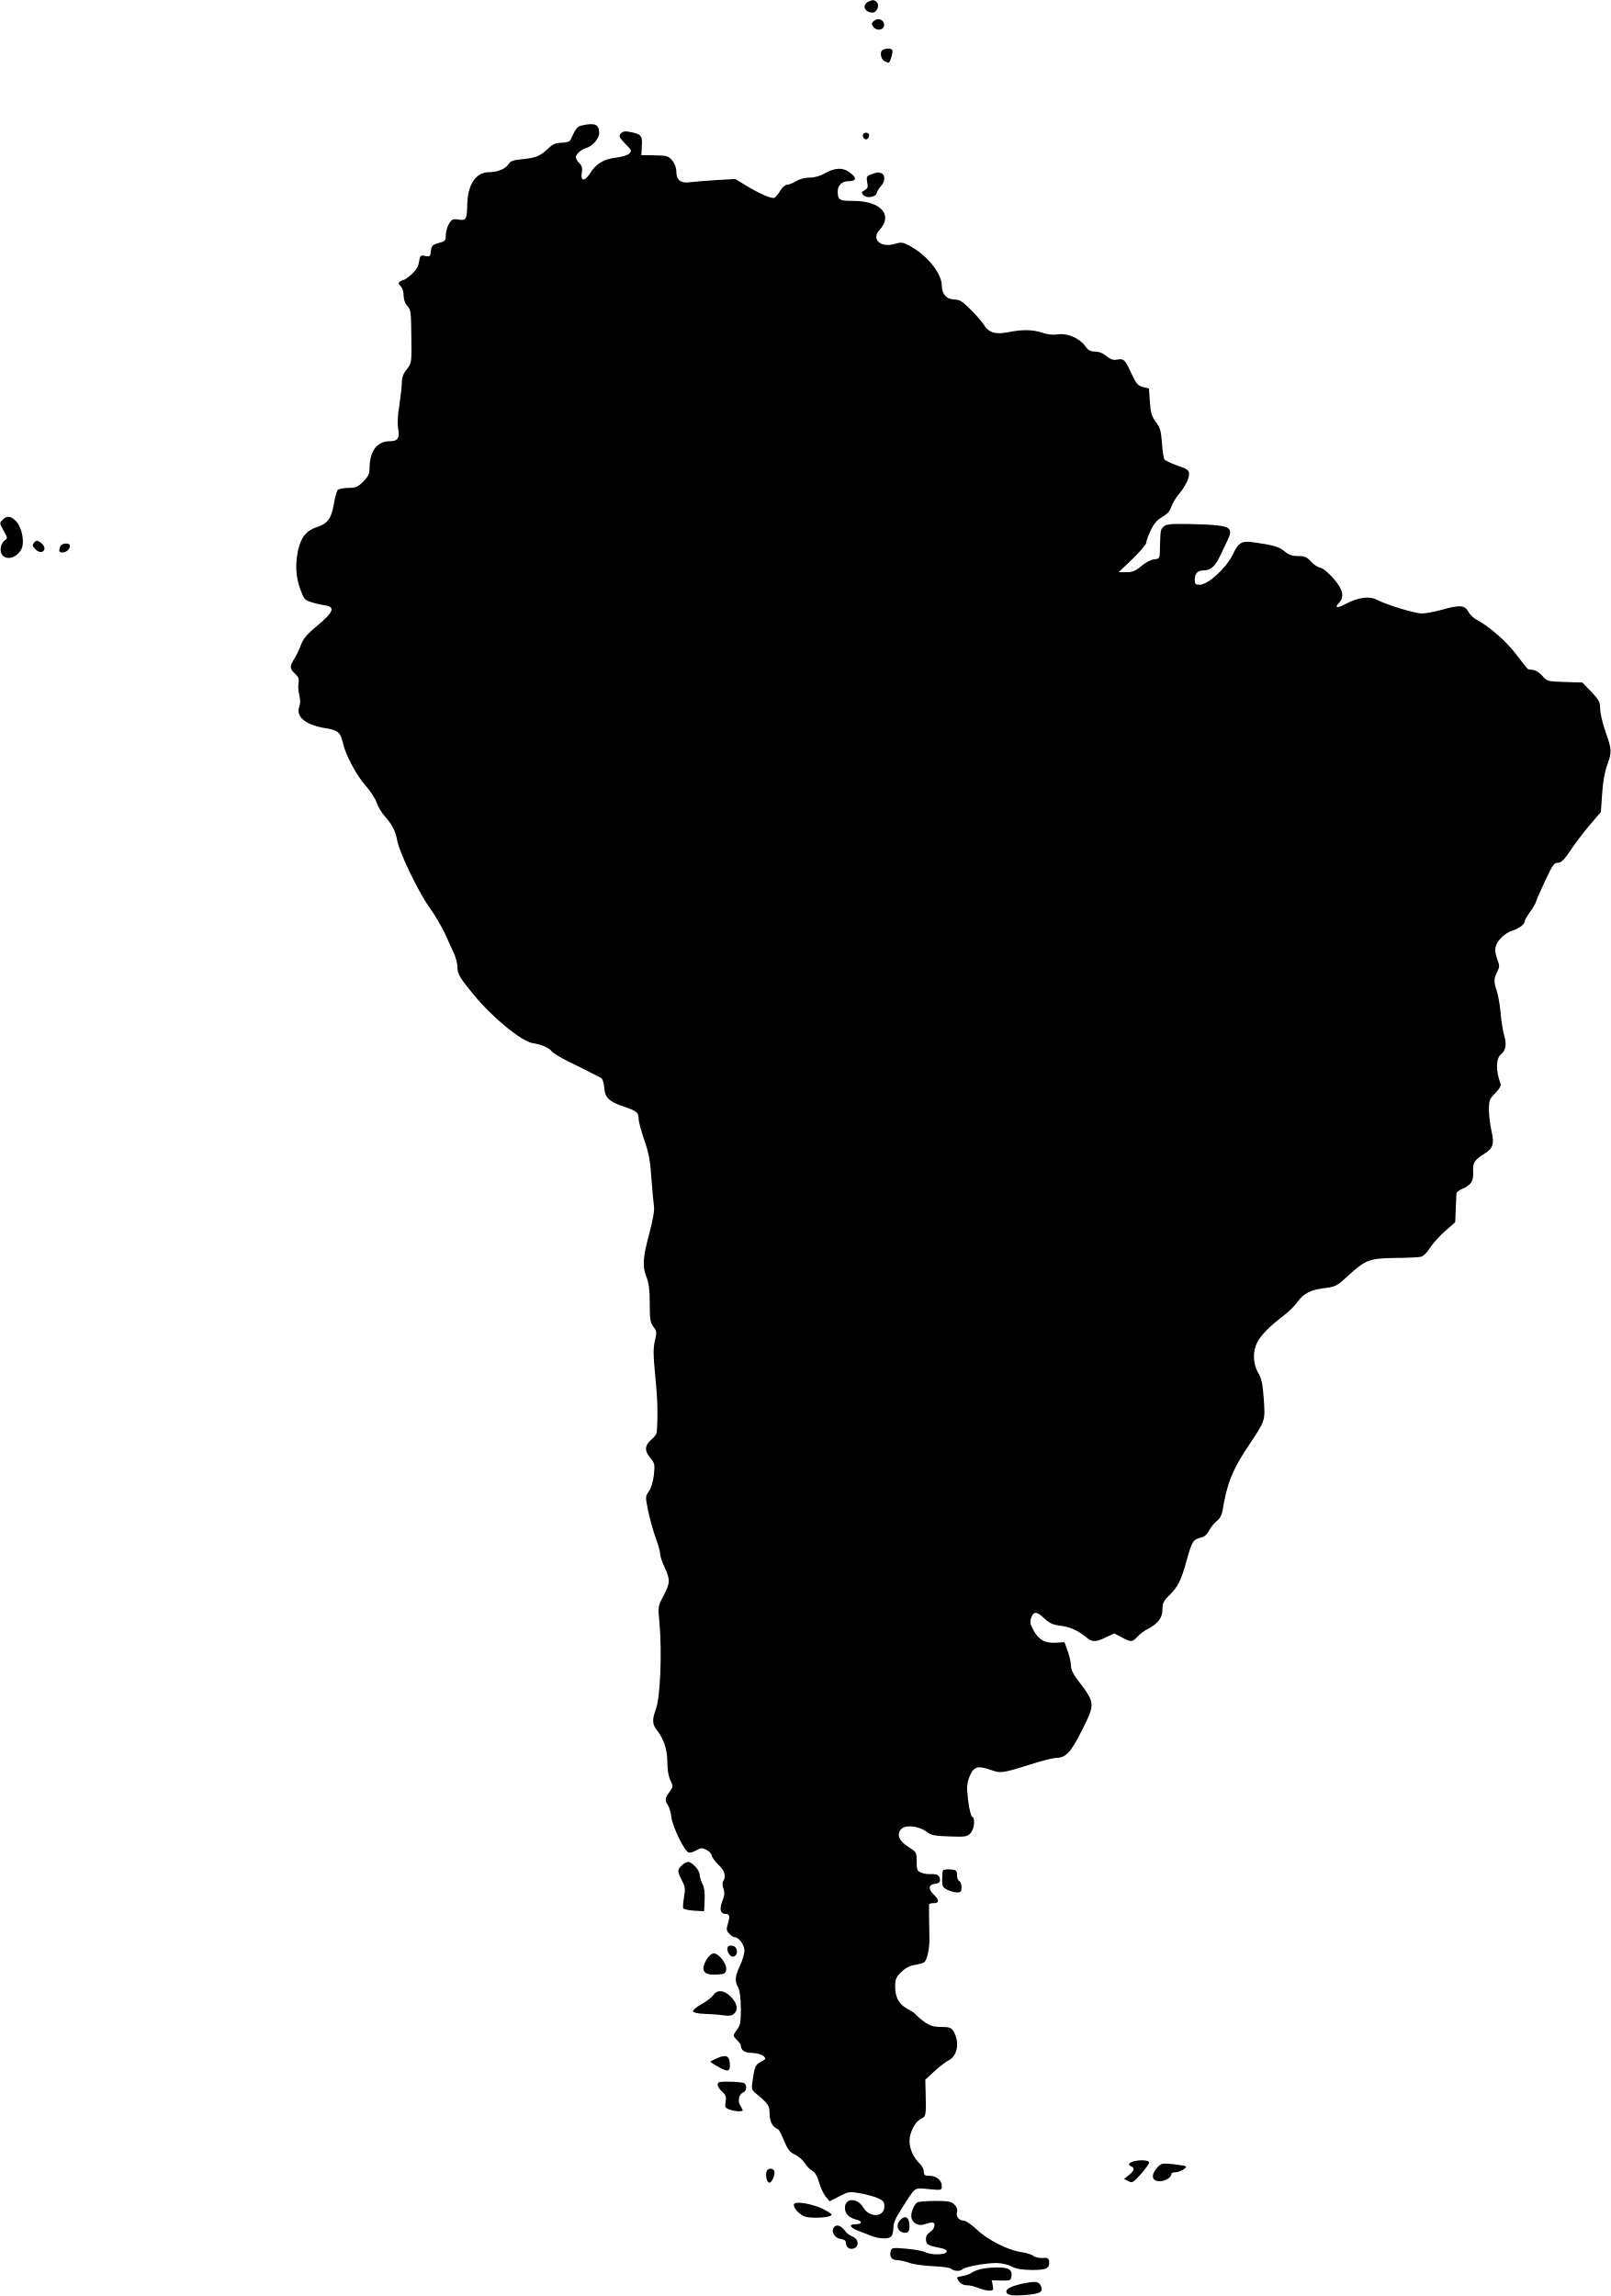
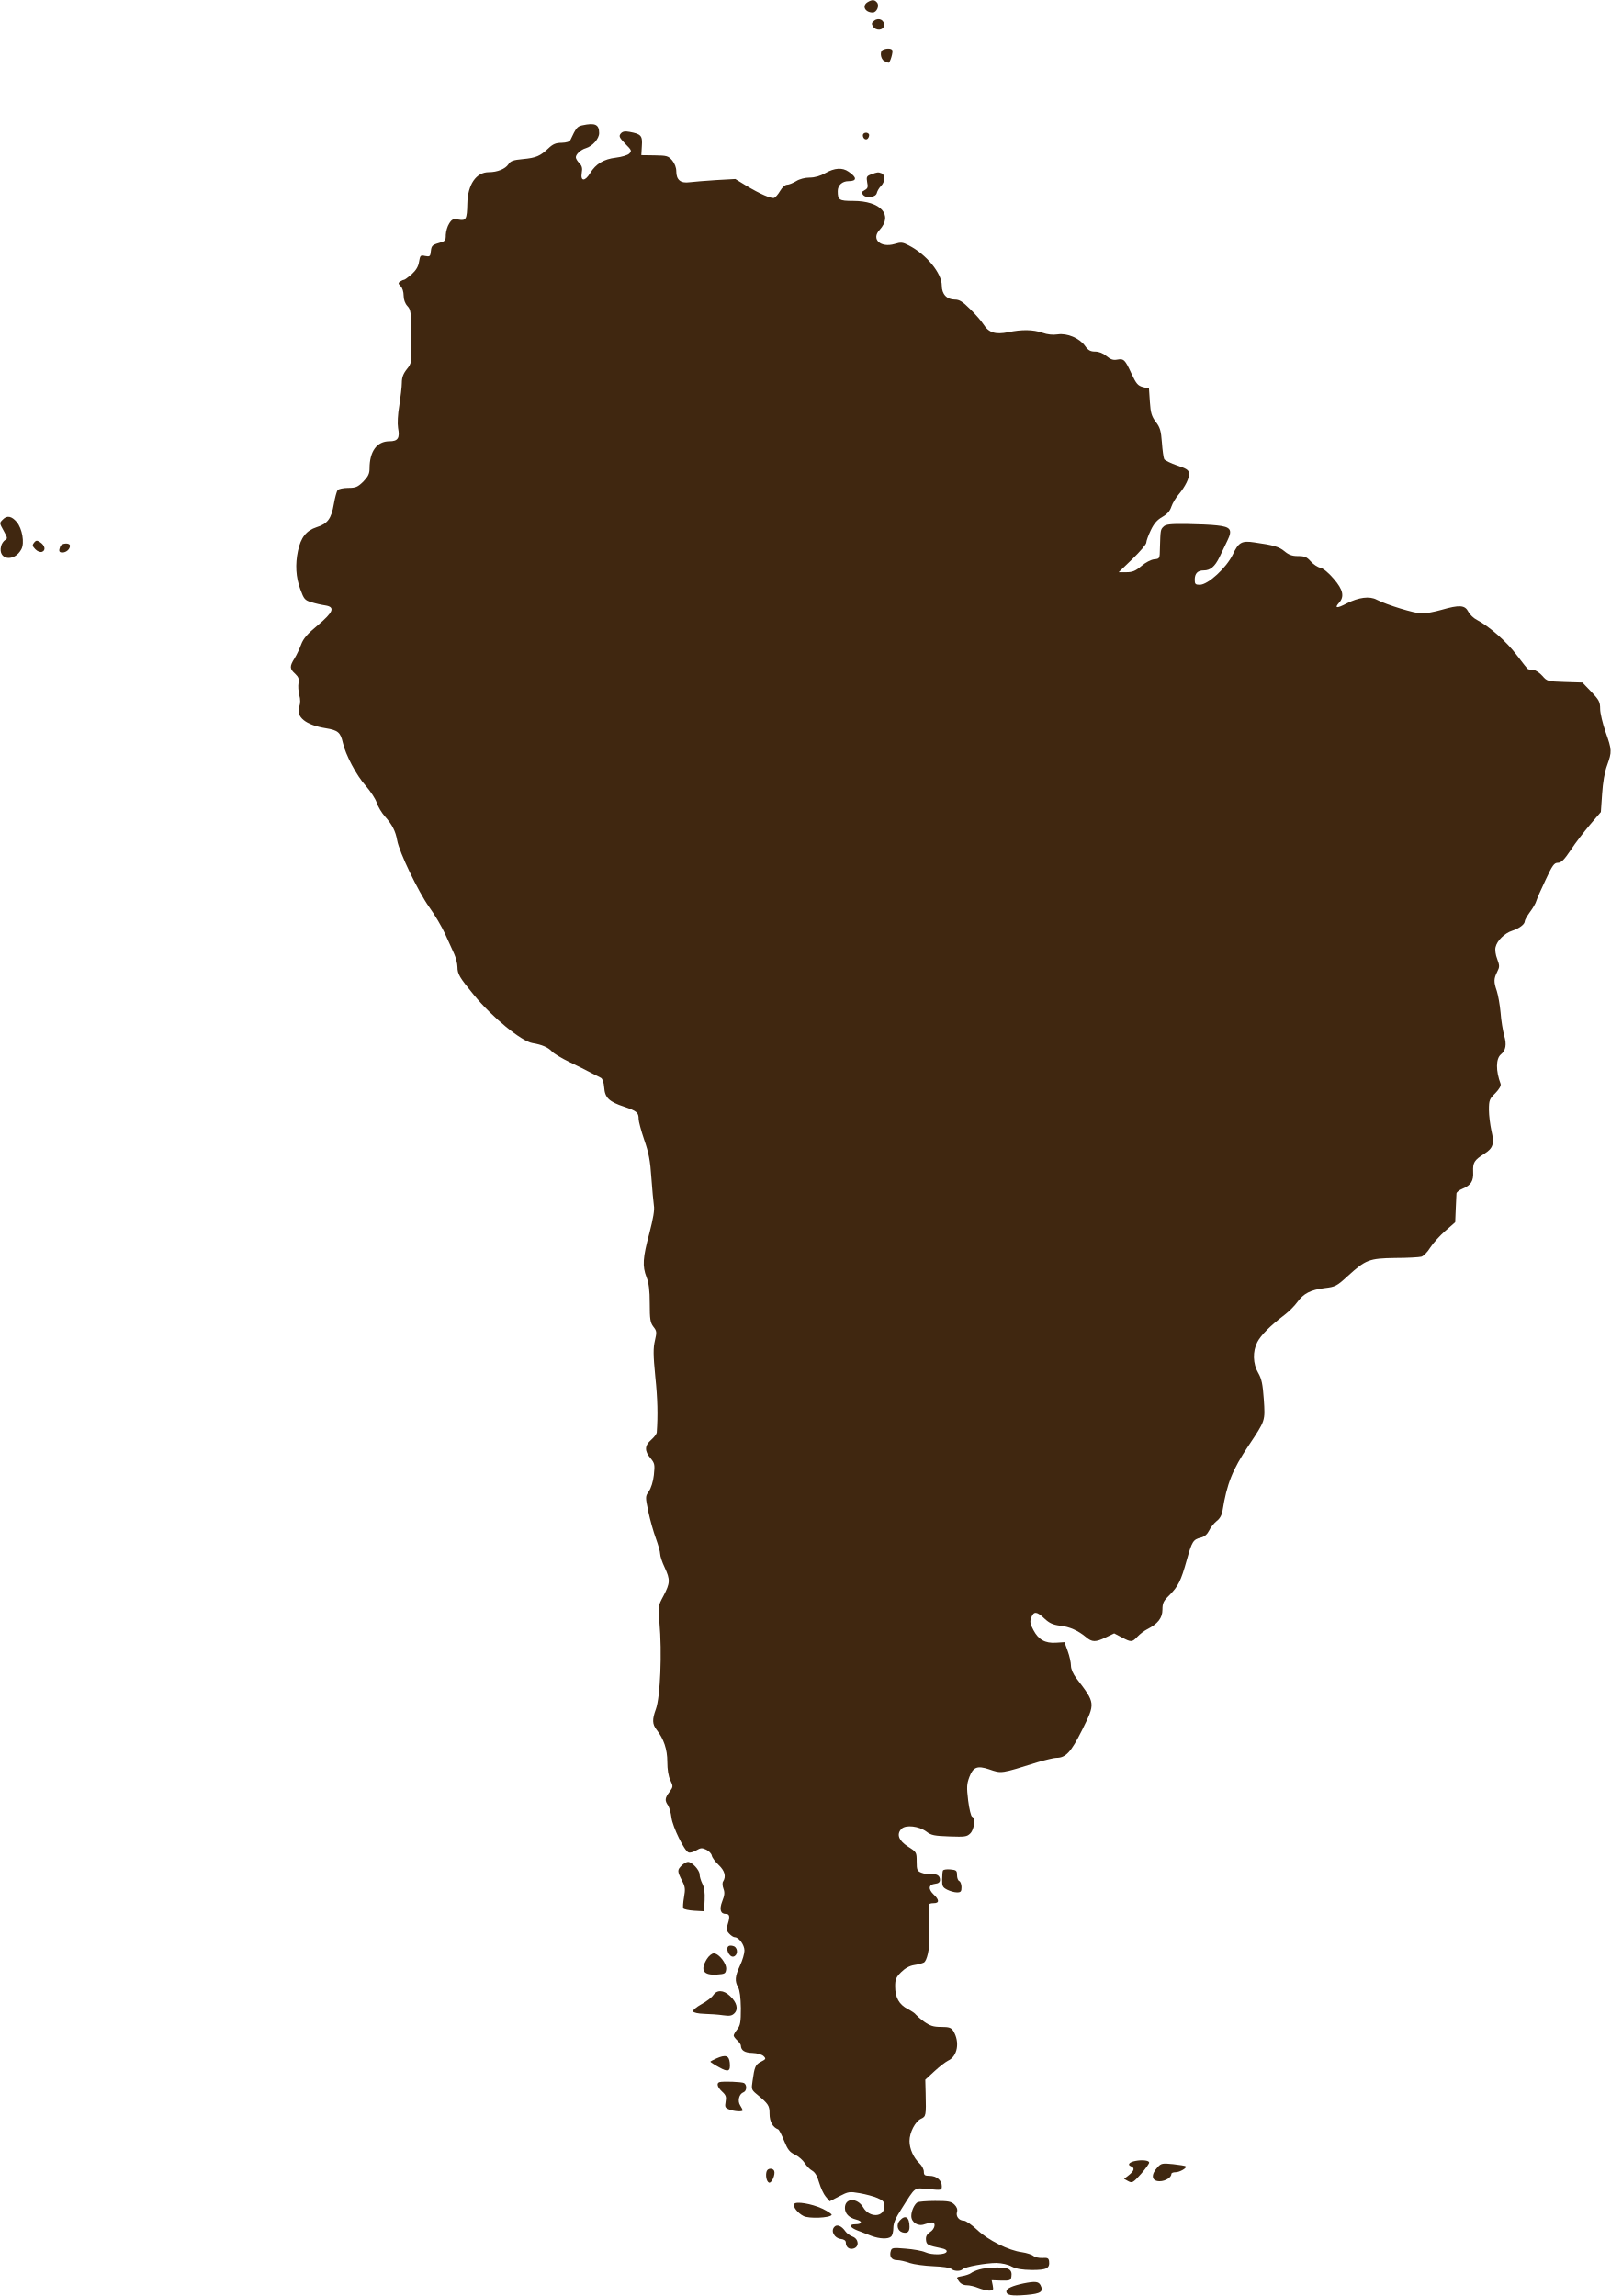
<svg xmlns="http://www.w3.org/2000/svg" version="1.0" width="898pt" height="1280pt" viewBox="0 0 898 1280" preserveAspectRatio="xMidYMid meet">
-   <g transform="translate(0,1280) scale(0.1,-0.1)" fill="#000000" stroke="none">
+   <g transform="translate(0,1280) scale(0.1,-0.1)" fill="#402710" stroke="none">
    <path d="M4838 12789 c-35 -20 -17 -59 27 -59 22 0 39 38 24 56 -13 16 -27 17 -51 3z" />
    <path d="M4874 12685 c-15 -11 -17 -17 -8 -32 16 -26 58 -24 62 4 4 30 -29 47 -54 28z" />
    <path d="M4923 12523 c-20 -7 -15 -51 6 -63 11 -5 22 -10 24 -10 9 0 27 62 21 71 -6 10 -31 11 -51 2z" />
    <path d="M3245 12101 c-27 -6 -34 -14 -65 -81 -5 -10 -22 -15 -49 -16 -32 0 -49 -7 -74 -31 -46 -43 -68 -53 -143 -60 -53 -5 -68 -10 -80 -29 -17 -26 -62 -44 -109 -44 -71 0 -118 -69 -120 -176 -2 -87 -7 -96 -50 -88 -29 5 -36 2 -51 -22 -10 -15 -18 -43 -19 -63 0 -33 -3 -36 -40 -46 -35 -10 -40 -16 -43 -44 -3 -31 -6 -33 -32 -28 -26 6 -28 3 -34 -32 -4 -27 -17 -48 -41 -70 -20 -17 -39 -31 -43 -31 -4 0 -13 -4 -21 -9 -12 -8 -12 -12 2 -26 10 -9 17 -32 17 -53 0 -22 8 -44 21 -58 19 -20 21 -35 22 -170 2 -147 2 -148 -25 -182 -20 -25 -28 -46 -28 -76 0 -22 -7 -79 -14 -126 -9 -52 -11 -101 -7 -126 11 -56 -1 -74 -48 -74 -70 0 -111 -56 -111 -152 0 -29 -8 -45 -35 -73 -31 -30 -42 -35 -84 -35 -27 0 -53 -6 -59 -12 -5 -7 -15 -42 -21 -78 -14 -82 -35 -110 -96 -129 -58 -19 -88 -57 -104 -132 -16 -75 -12 -147 13 -214 20 -55 25 -61 61 -72 22 -7 57 -15 78 -18 57 -9 46 -37 -43 -112 -56 -46 -79 -73 -91 -105 -9 -24 -25 -59 -37 -78 -28 -45 -28 -58 3 -86 19 -18 23 -29 19 -52 -3 -16 -1 -45 4 -66 7 -25 7 -46 0 -67 -19 -56 36 -101 149 -119 67 -11 81 -23 94 -80 15 -68 76 -183 128 -241 26 -30 54 -72 61 -94 7 -22 28 -57 46 -77 41 -46 59 -82 68 -133 12 -67 117 -285 178 -371 32 -44 71 -111 89 -150 17 -38 39 -87 50 -110 10 -22 19 -56 19 -75 0 -39 12 -59 91 -155 103 -126 266 -259 327 -269 54 -9 88 -24 109 -47 10 -11 54 -38 98 -59 44 -21 98 -48 120 -60 22 -11 47 -24 55 -28 9 -5 16 -26 18 -53 4 -58 27 -80 112 -108 70 -24 80 -32 80 -69 0 -13 14 -65 31 -115 25 -71 34 -118 40 -211 5 -66 11 -136 14 -155 5 -24 -4 -74 -25 -155 -37 -138 -40 -183 -16 -245 13 -33 18 -73 18 -147 0 -88 3 -106 20 -129 19 -24 20 -30 9 -77 -10 -42 -10 -80 2 -202 13 -124 15 -216 8 -312 -1 -7 -14 -25 -31 -40 -37 -32 -38 -62 -4 -102 24 -29 25 -36 19 -94 -4 -37 -16 -74 -28 -91 -20 -29 -20 -30 -3 -113 10 -47 29 -114 42 -149 13 -36 24 -74 24 -87 0 -12 11 -46 25 -75 32 -69 31 -87 -6 -158 -31 -58 -32 -60 -23 -149 15 -166 5 -417 -20 -484 -21 -57 -20 -83 4 -114 40 -51 60 -109 60 -179 0 -42 6 -81 17 -103 16 -34 16 -36 -5 -65 -26 -34 -27 -48 -8 -75 7 -11 16 -42 19 -68 7 -53 72 -186 95 -194 8 -4 27 2 43 11 25 15 33 15 56 4 15 -7 29 -22 31 -33 2 -11 19 -34 38 -52 34 -32 43 -64 25 -92 -5 -7 -4 -25 2 -41 8 -21 6 -37 -7 -70 -17 -44 -10 -70 20 -70 21 0 24 -14 12 -53 -10 -32 -9 -40 7 -57 10 -11 24 -20 31 -20 23 0 54 -43 54 -74 0 -17 -11 -55 -25 -84 -28 -61 -30 -86 -10 -122 9 -16 14 -56 15 -116 0 -77 -3 -95 -20 -117 -11 -14 -20 -29 -20 -35 0 -5 9 -17 20 -27 11 -10 20 -23 20 -29 1 -27 21 -40 65 -41 27 -1 53 -9 62 -18 14 -14 13 -17 -15 -31 -31 -16 -36 -28 -47 -108 -7 -44 -5 -49 20 -70 70 -58 75 -66 75 -113 0 -43 18 -75 48 -86 5 -2 20 -31 33 -64 20 -49 31 -63 61 -77 20 -10 44 -31 54 -47 10 -16 28 -35 41 -42 16 -9 29 -30 39 -66 9 -30 25 -65 37 -79 l22 -26 54 28 c50 26 56 27 114 17 34 -6 79 -18 99 -27 32 -14 38 -21 38 -46 0 -62 -83 -66 -118 -6 -33 55 -102 54 -102 -3 0 -32 23 -55 63 -65 37 -9 34 -26 -4 -26 -40 0 -33 -18 14 -36 20 -8 54 -21 75 -29 46 -17 94 -19 110 -3 7 7 12 28 12 48 0 26 13 56 45 105 82 129 68 118 151 111 73 -7 74 -7 74 17 0 32 -30 57 -68 57 -27 0 -32 4 -32 23 0 13 -11 34 -24 46 -34 32 -56 82 -56 125 0 48 32 109 64 124 28 13 29 17 26 142 l-2 76 51 47 c28 26 62 52 76 59 53 24 67 104 29 166 -12 18 -23 22 -68 22 -43 0 -61 6 -94 29 -22 16 -43 35 -47 40 -3 6 -24 20 -45 31 -48 25 -70 64 -70 126 0 39 5 51 33 79 22 22 47 36 73 40 21 3 46 10 54 14 17 9 32 75 31 136 0 22 -1 72 -2 110 0 39 0 73 0 78 1 4 12 7 26 7 32 0 32 18 -1 49 -31 30 -28 55 9 59 19 2 27 9 27 22 0 24 -17 34 -51 32 -15 -1 -39 2 -53 8 -23 9 -26 15 -26 62 0 52 -1 53 -48 83 -53 34 -66 70 -36 100 24 23 96 15 138 -16 27 -21 45 -24 128 -27 87 -3 98 -2 117 17 23 23 29 87 10 93 -6 2 -16 42 -22 90 -9 75 -8 92 7 132 21 55 44 64 110 42 70 -24 63 -25 271 40 44 13 91 24 103 24 53 0 82 31 144 155 75 151 75 149 -32 289 -18 24 -30 51 -30 70 0 17 -8 54 -18 81 l-18 50 -47 -3 c-61 -4 -98 17 -126 70 -19 35 -21 48 -12 71 14 36 31 34 74 -7 27 -25 47 -34 86 -39 54 -6 100 -27 144 -63 35 -30 54 -30 112 -2 l46 22 42 -22 c53 -28 58 -28 88 4 13 14 38 33 54 41 59 30 85 63 85 109 0 37 6 49 39 81 49 50 64 79 96 194 30 107 36 116 79 127 21 5 36 19 46 39 8 17 27 41 42 53 18 13 29 34 33 58 24 150 55 228 144 361 96 144 94 138 86 260 -6 85 -12 114 -31 147 -30 51 -32 120 -5 172 20 39 72 91 151 151 25 19 57 51 72 72 35 48 73 68 152 78 60 7 68 11 130 68 99 90 118 98 264 100 68 0 133 4 145 7 12 3 35 26 50 51 16 25 54 67 84 93 l55 48 3 75 c2 41 4 80 4 86 1 7 16 19 34 26 47 20 62 43 59 95 -2 51 6 64 61 99 51 32 58 56 41 129 -7 32 -14 85 -14 117 0 53 3 61 36 93 22 23 33 42 29 52 -27 72 -27 140 2 164 27 22 33 55 18 105 -7 26 -17 84 -20 128 -4 44 -14 98 -21 120 -18 52 -17 69 2 107 14 28 14 34 0 72 -9 22 -13 52 -9 66 8 36 51 78 92 91 40 13 71 36 71 54 0 6 13 29 29 51 16 21 32 49 35 61 4 13 27 66 52 118 38 82 48 95 68 95 19 0 35 16 72 71 26 40 75 103 108 142 l60 70 7 101 c4 63 14 123 28 160 27 76 27 84 -9 186 -16 47 -30 104 -30 128 0 38 -6 50 -49 95 l-50 52 -98 3 c-95 3 -99 4 -125 34 -15 17 -37 32 -50 33 -13 1 -26 3 -29 4 -3 0 -32 36 -64 79 -56 75 -153 160 -222 196 -18 9 -40 30 -48 46 -19 37 -49 39 -150 10 -38 -11 -87 -20 -109 -20 -39 0 -194 47 -252 77 -40 21 -100 13 -167 -21 -54 -29 -70 -27 -43 3 32 35 23 74 -29 134 -28 33 -59 59 -75 62 -15 3 -39 19 -54 36 -21 24 -34 29 -70 29 -34 0 -52 7 -76 27 -30 25 -61 34 -167 49 -71 11 -89 1 -121 -68 -36 -74 -138 -168 -184 -168 -24 0 -28 4 -28 28 0 35 16 52 50 52 37 0 62 21 88 74 12 25 32 67 44 92 30 61 19 77 -58 85 -32 4 -109 7 -171 8 -89 1 -115 -2 -127 -15 -17 -16 -17 -19 -20 -119 -1 -60 -1 -60 -32 -63 -18 -2 -49 -18 -72 -38 -32 -27 -49 -34 -83 -34 l-43 0 77 74 c42 41 77 81 77 91 0 9 11 40 25 69 18 38 36 58 64 74 28 16 43 33 51 58 7 20 25 50 40 67 37 44 62 94 58 120 -2 17 -17 26 -66 42 -35 12 -67 28 -72 35 -4 8 -10 50 -13 93 -5 65 -10 84 -34 115 -23 31 -29 50 -33 111 l-5 75 -33 8 c-29 8 -38 18 -65 76 -36 78 -42 84 -81 77 -21 -4 -36 2 -58 20 -19 16 -42 25 -63 25 -26 0 -39 7 -56 31 -31 44 -100 73 -153 65 -27 -4 -57 -1 -85 9 -52 18 -115 19 -191 3 -71 -14 -108 -3 -137 43 -12 19 -46 58 -75 86 -42 42 -60 53 -85 53 -45 0 -73 30 -73 78 0 69 -86 174 -184 224 -34 18 -44 19 -79 8 -78 -23 -132 27 -84 78 77 84 7 162 -147 162 -79 0 -86 5 -86 55 0 32 25 55 60 55 48 0 48 21 0 53 -34 24 -78 21 -129 -8 -28 -16 -59 -25 -87 -25 -26 0 -57 -8 -76 -20 -18 -11 -41 -20 -51 -20 -10 0 -27 -15 -38 -34 -11 -19 -26 -36 -33 -39 -16 -6 -80 22 -158 69 l-59 36 -107 -6 c-59 -4 -125 -9 -148 -12 -50 -7 -74 13 -74 61 0 21 -9 44 -23 61 -22 25 -30 27 -98 28 l-74 1 3 52 c4 57 -4 66 -69 78 -26 5 -39 2 -49 -10 -11 -14 -8 -21 25 -56 36 -36 38 -40 23 -55 -8 -9 -42 -19 -75 -23 -67 -8 -111 -34 -143 -86 -29 -48 -55 -47 -47 1 5 27 1 40 -14 55 -10 10 -19 25 -19 32 0 17 28 43 56 51 37 11 74 53 74 84 0 48 -22 59 -95 43z" />
    <path d="M4810 12046 c0 -21 21 -31 30 -15 5 7 6 17 4 21 -9 14 -34 9 -34 -6z" />
    <path d="M4857 11828 c-26 -9 -28 -14 -23 -44 6 -27 3 -35 -14 -44 -17 -9 -19 -14 -9 -26 18 -22 73 -14 77 11 3 11 13 28 23 38 23 22 25 63 3 71 -19 7 -22 7 -57 -6z" />
    <path d="M16 9904 c-20 -20 -20 -19 6 -66 20 -36 21 -41 6 -49 -8 -5 -19 -20 -22 -34 -19 -77 74 -90 113 -17 19 35 5 116 -26 152 -28 33 -54 38 -77 14z" />
    <path d="M190 9775 c-11 -14 -10 -19 7 -37 13 -13 28 -18 38 -14 21 8 16 35 -11 53 -18 12 -23 11 -34 -2z" />
    <path d="M336 9754 c-10 -26 -7 -34 12 -34 21 0 42 18 42 37 0 19 -47 16 -54 -3z" />
    <path d="M3800 2400 c-25 -25 -25 -31 1 -83 19 -36 20 -48 12 -94 -5 -29 -7 -57 -4 -62 3 -5 31 -11 61 -13 l55 -3 3 62 c2 42 -2 72 -13 92 -8 17 -15 39 -15 51 0 24 -42 70 -65 70 -8 0 -24 -9 -35 -20z" />
    <path d="M5257 2373 c-3 -4 -5 -27 -5 -51 -1 -37 3 -44 28 -57 16 -8 40 -15 55 -15 21 0 25 5 25 29 0 16 -6 31 -12 34 -7 2 -13 17 -13 33 0 26 -4 29 -37 32 -20 2 -38 -1 -41 -5z" />
    <path d="M4062 1951 c-20 -12 3 -63 26 -59 24 5 28 44 5 57 -11 5 -25 6 -31 2z" />
    <path d="M3940 1878 c-38 -63 -19 -91 57 -86 43 3 48 5 51 29 4 32 -41 89 -69 89 -11 0 -28 -14 -39 -32z" />
    <path d="M3975 1676 c-8 -12 -38 -35 -66 -50 -27 -15 -48 -33 -46 -39 2 -7 28 -13 63 -14 32 -1 80 -4 105 -8 36 -5 49 -3 63 11 23 23 14 61 -25 97 -36 34 -73 35 -94 3z" />
    <path d="M3993 1324 c-18 -8 -33 -16 -33 -18 0 -2 21 -16 47 -30 53 -30 66 -25 61 25 -4 40 -24 46 -75 23z" />
    <path d="M4010 1192 c-17 -6 -11 -28 16 -53 21 -19 24 -30 19 -56 -5 -29 -3 -34 20 -43 28 -11 75 -14 75 -5 0 3 -6 16 -14 28 -16 25 -6 64 19 73 18 7 20 40 3 51 -13 7 -118 11 -138 5z" />
    <path d="M6330 753 c-34 -6 -47 -21 -27 -29 24 -9 21 -25 -10 -50 l-27 -21 24 -13 c21 -11 26 -9 71 41 26 30 47 59 45 64 -3 11 -39 15 -76 8z" />
    <path d="M6453 718 c-39 -42 -34 -78 11 -78 33 0 66 21 66 41 0 5 10 9 23 9 24 0 66 25 57 33 -3 3 -34 8 -70 12 -60 6 -67 5 -87 -17z" />
    <path d="M4274 696 c-8 -22 -1 -59 13 -64 15 -4 36 45 29 65 -7 17 -35 17 -42 -1z" />
    <path d="M5114 522 c-17 -11 -34 -48 -34 -76 0 -36 38 -60 74 -46 15 5 34 10 42 10 23 0 16 -37 -12 -54 -18 -13 -24 -24 -22 -44 3 -27 9 -30 91 -47 16 -3 27 -11 24 -18 -6 -18 -82 -20 -119 -3 -18 8 -68 17 -110 20 -69 6 -77 5 -82 -12 -10 -31 4 -52 34 -52 15 0 47 -7 71 -16 24 -8 84 -16 132 -18 50 -2 93 -8 99 -14 14 -14 50 -16 64 -3 13 14 130 35 189 35 30 -1 64 -8 85 -20 26 -13 56 -18 113 -19 82 0 100 9 95 50 -3 16 -9 19 -37 17 -19 -1 -41 4 -50 11 -9 8 -38 17 -64 21 -73 9 -189 67 -250 125 -30 28 -63 51 -74 51 -27 0 -46 24 -38 49 4 13 -1 27 -14 40 -18 18 -33 21 -108 21 -49 0 -93 -4 -99 -8z" />
    <path d="M4427 513 c-9 -14 20 -51 52 -67 29 -16 147 -11 157 6 3 4 -21 20 -52 35 -61 28 -147 42 -157 26z" />
    <path d="M5016 421 c-21 -23 -14 -57 14 -66 27 -8 40 2 40 30 0 55 -23 70 -54 36z" />
    <path d="M4650 384 c-20 -23 2 -62 37 -66 18 -2 28 -9 28 -20 0 -26 20 -41 44 -33 32 10 28 53 -6 66 -15 5 -33 19 -40 29 -22 32 -49 42 -63 24z" />
    <path d="M5460 148 c-19 -5 -41 -15 -48 -21 -7 -5 -29 -13 -48 -16 -34 -6 -34 -7 -19 -28 10 -15 26 -23 44 -23 16 0 45 -7 64 -15 20 -8 48 -15 61 -15 23 0 25 3 20 29 l-6 29 53 -2 c49 -1 54 1 57 22 6 39 -14 52 -82 51 -33 0 -77 -5 -96 -11z" />
    <path d="M5705 70 c-61 -13 -95 -28 -95 -44 0 -22 29 -27 112 -20 81 7 97 18 78 55 -11 20 -30 22 -95 9z" />
  </g>
</svg>
